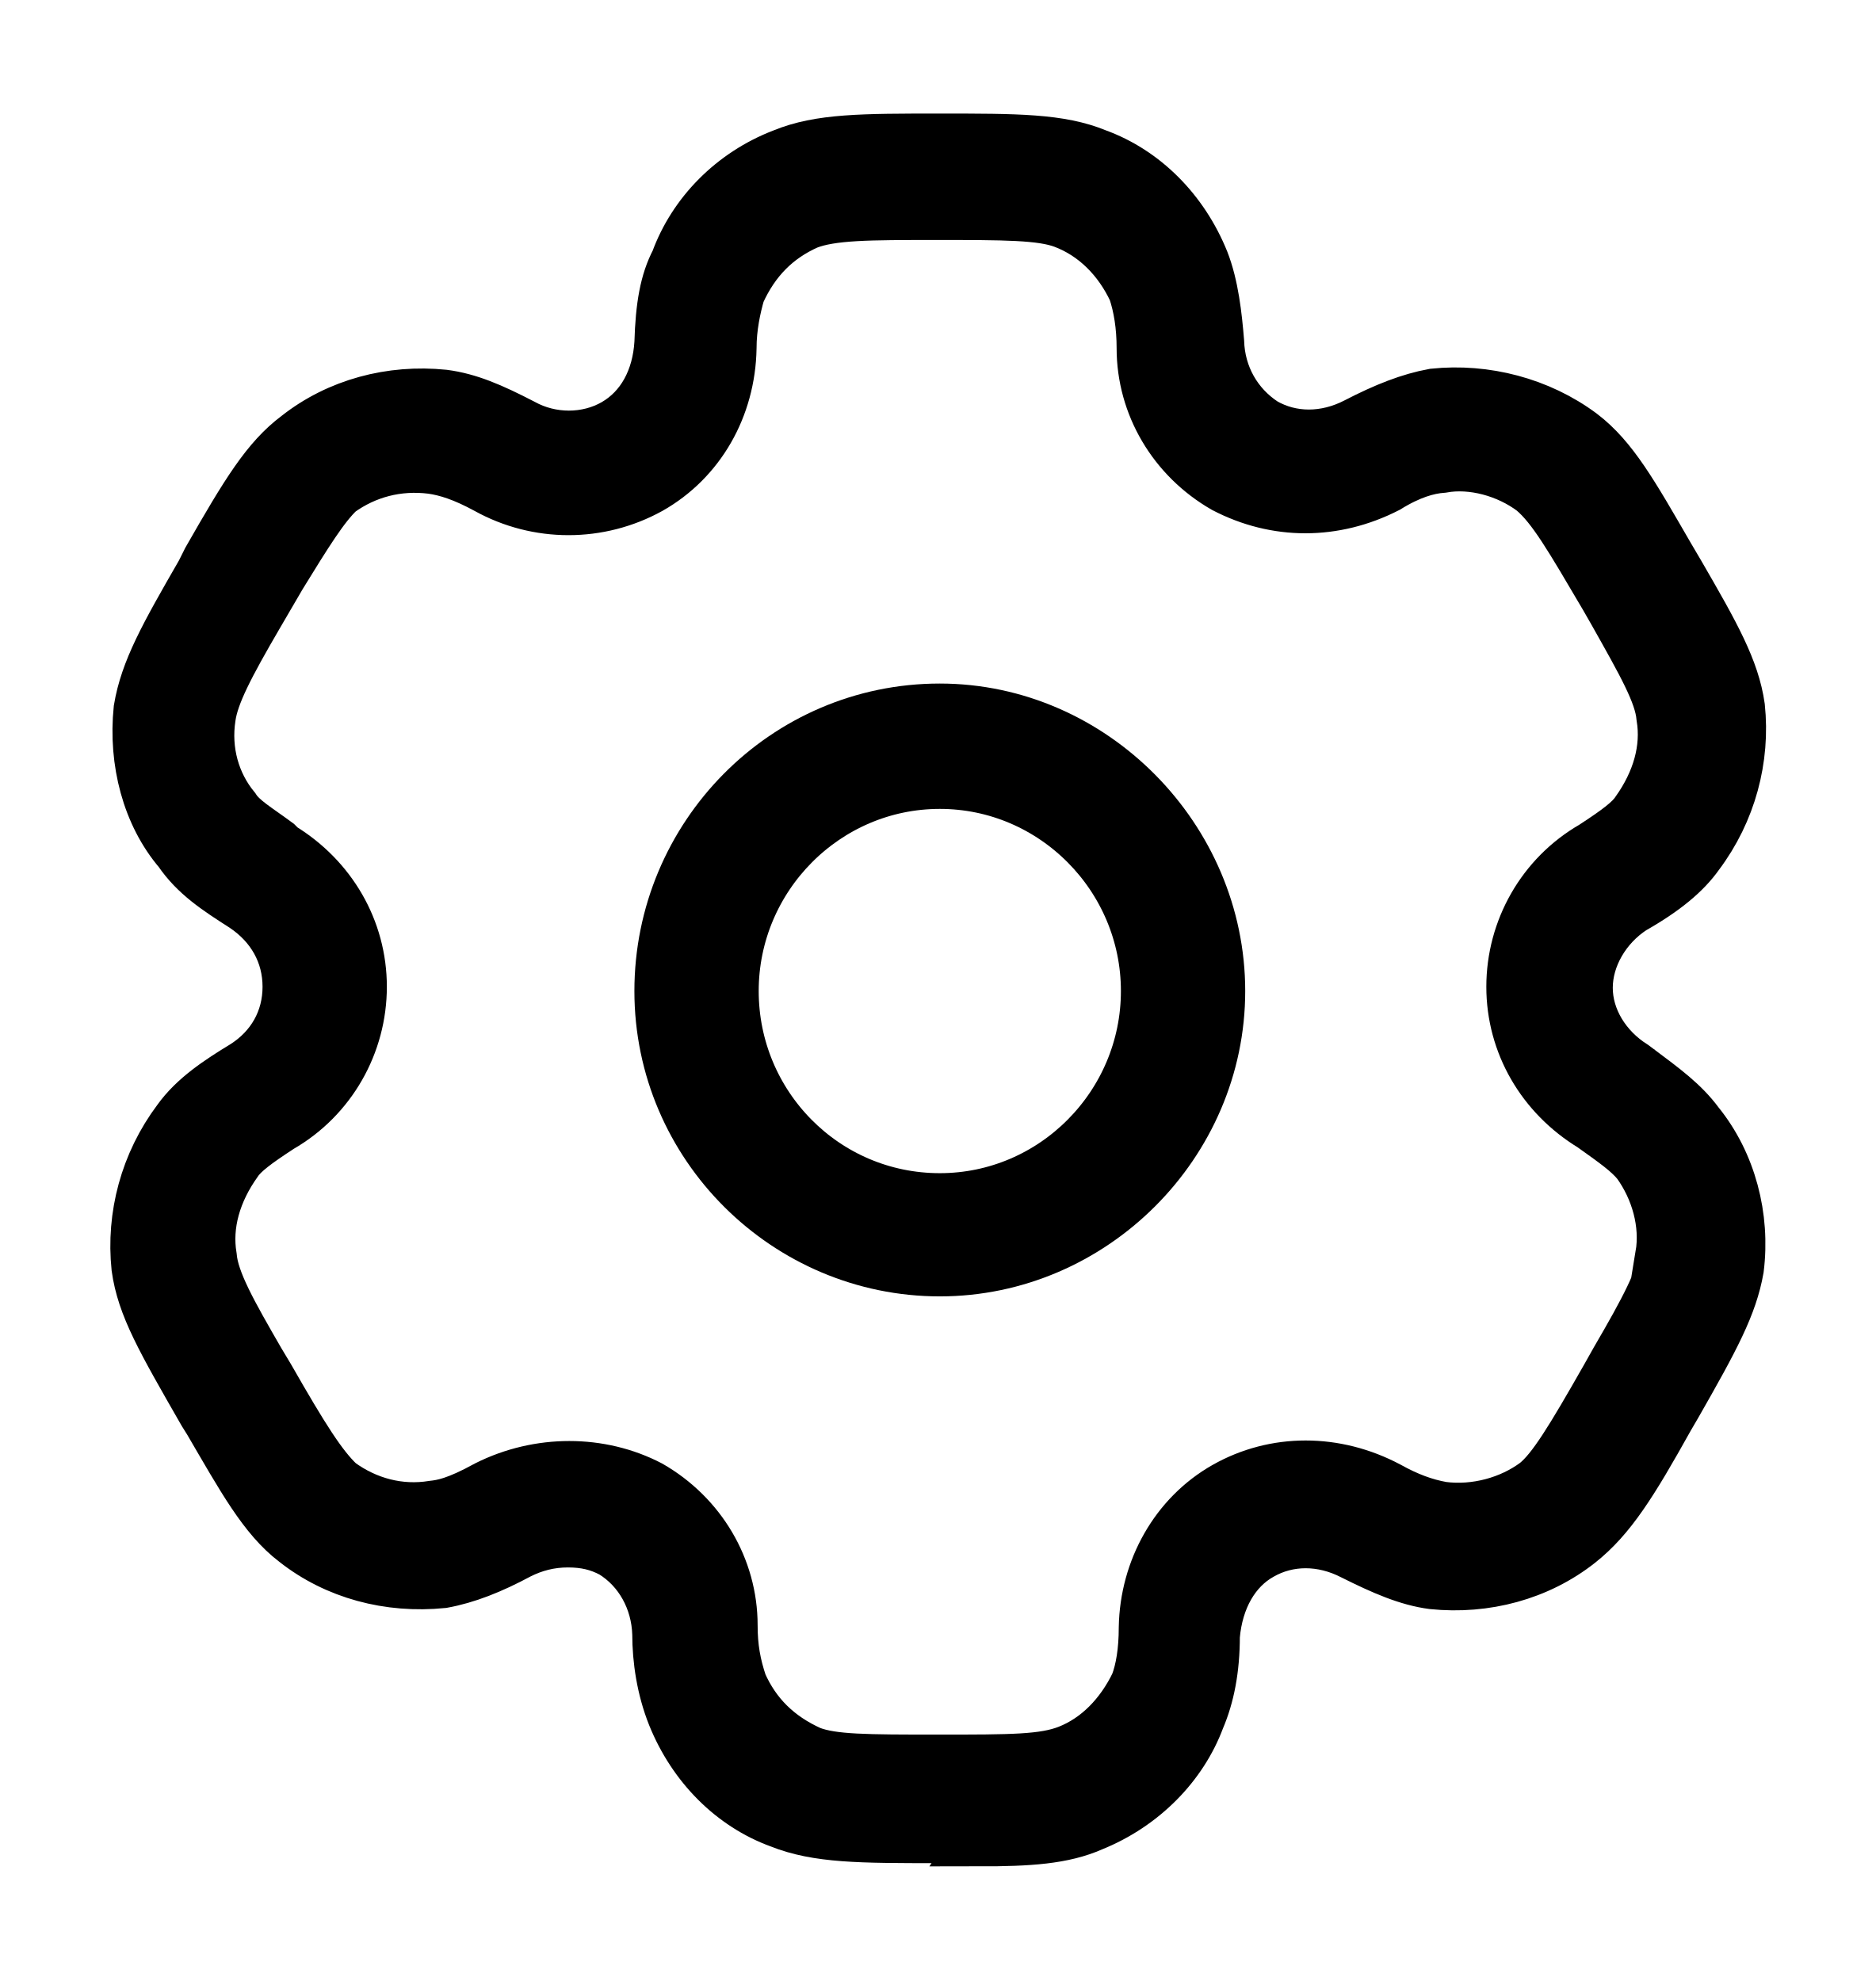
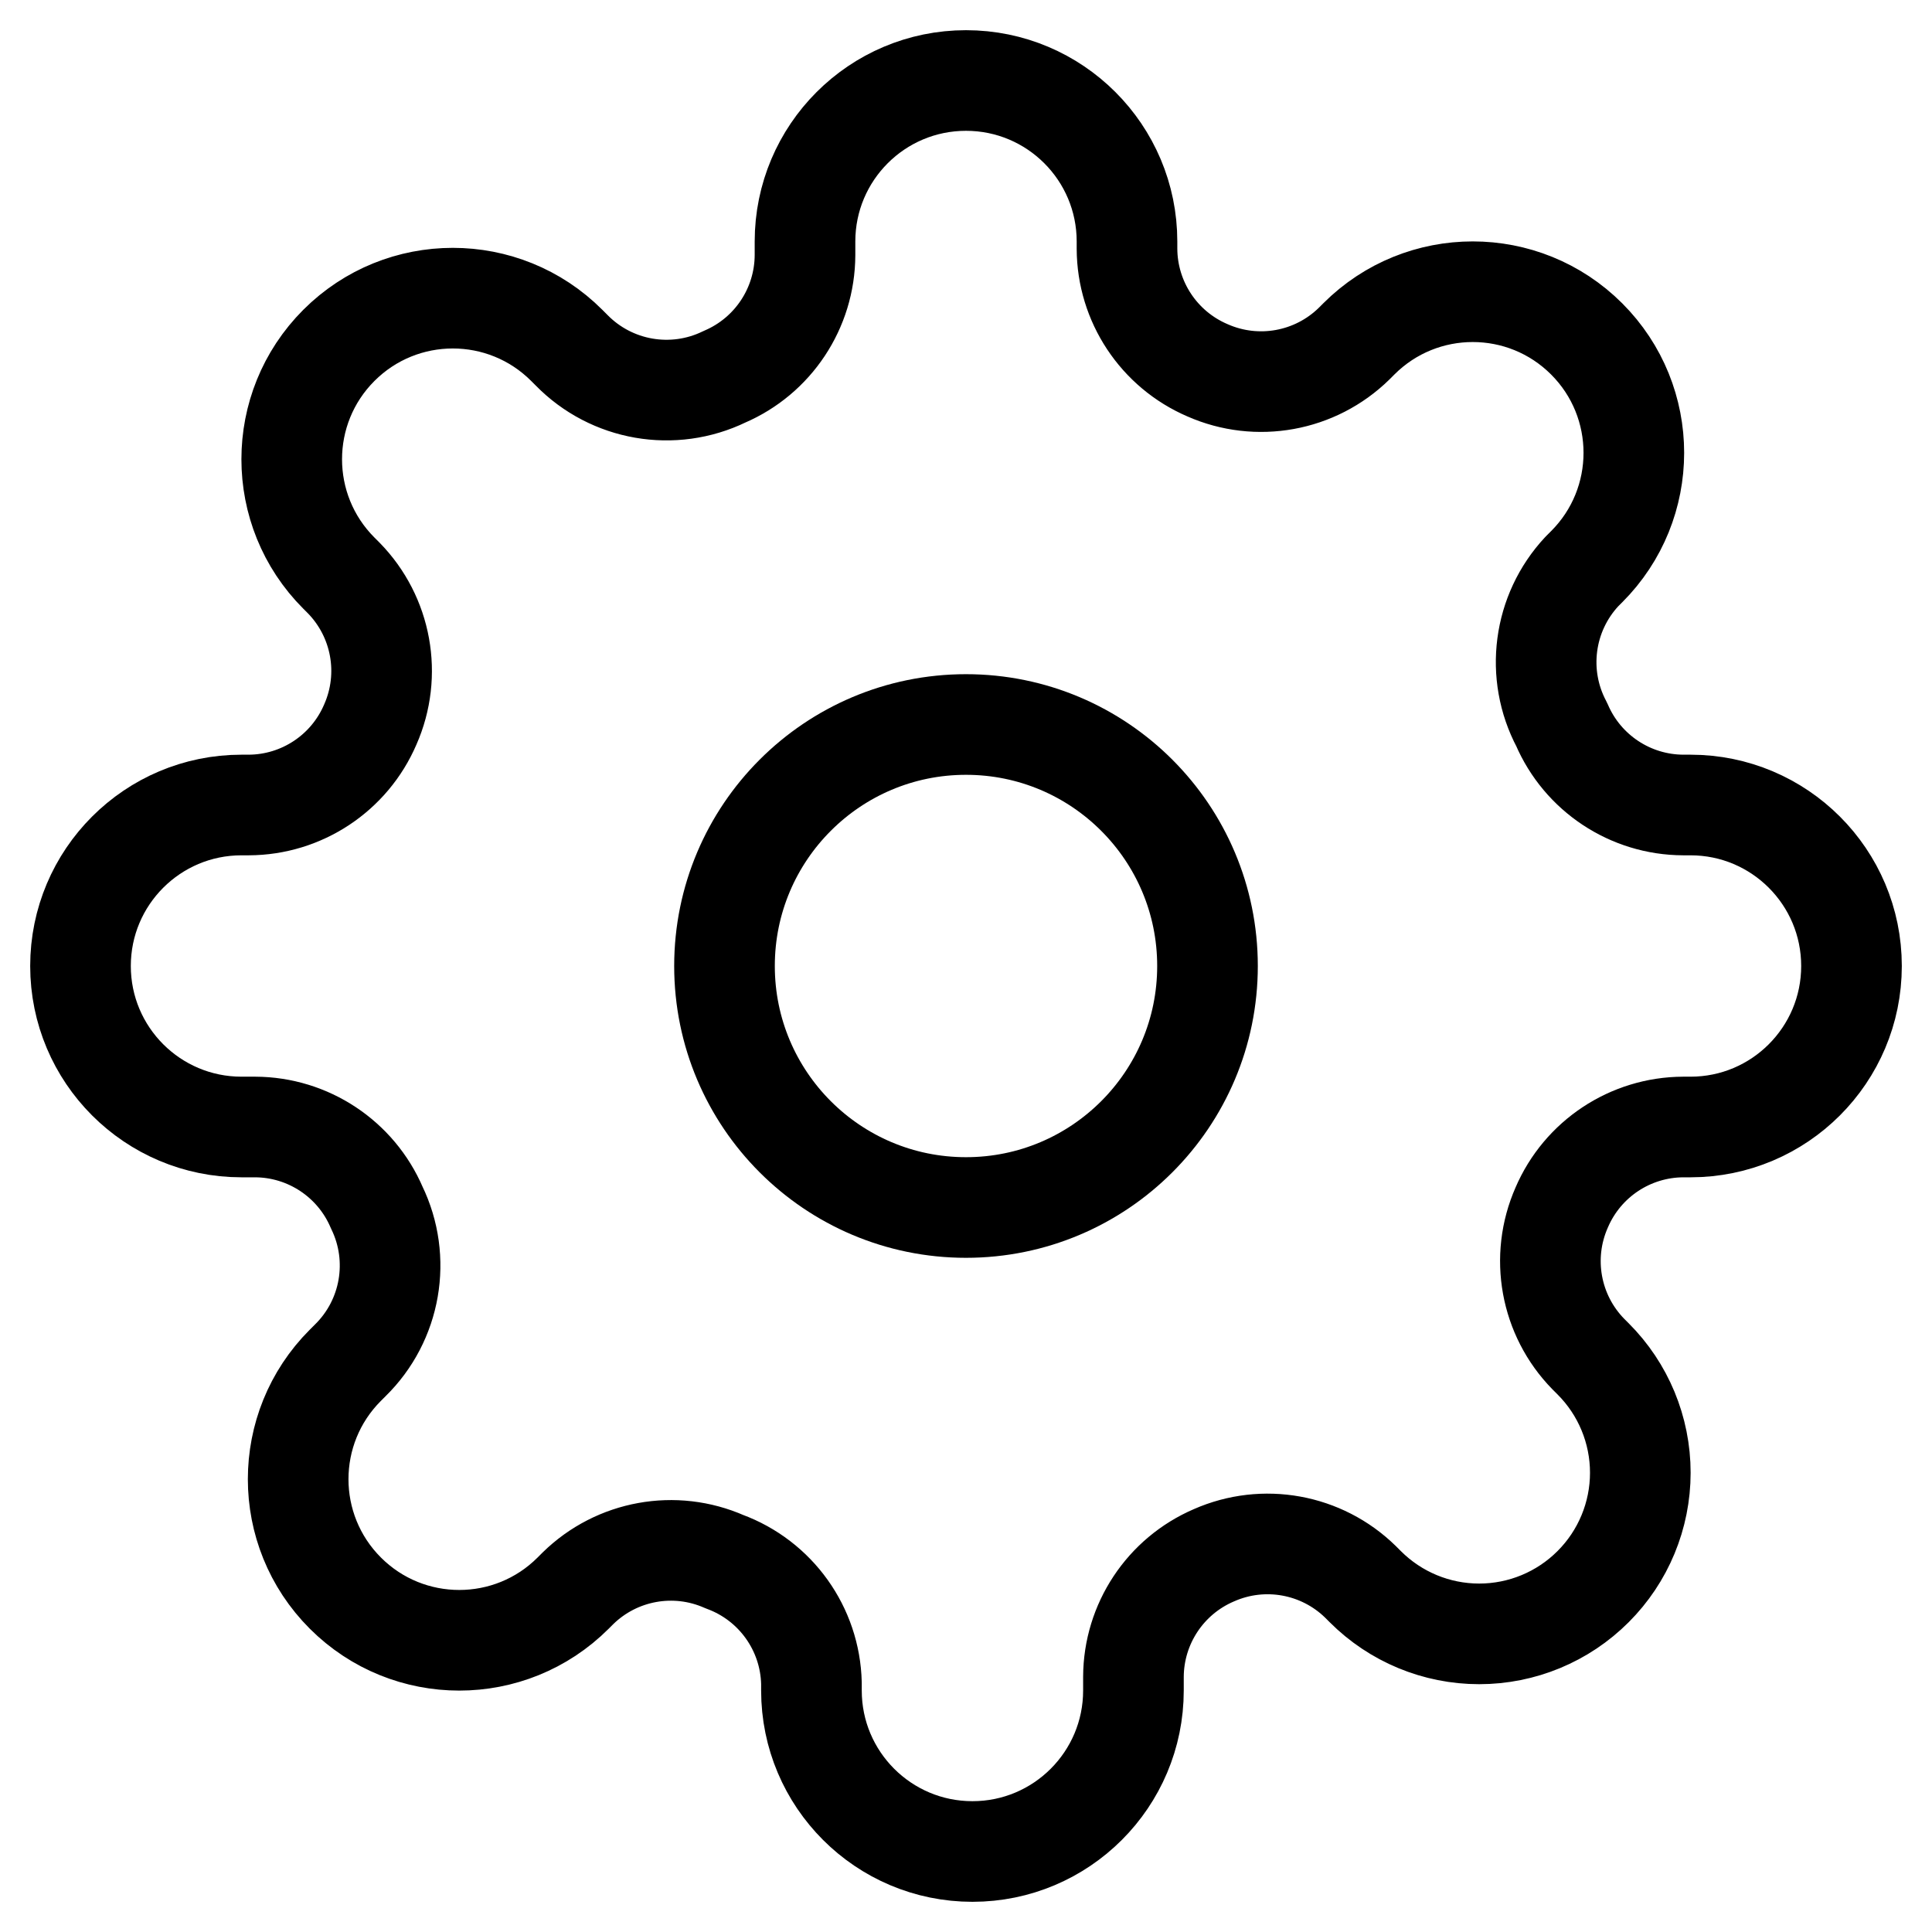
- <svg xmlns="http://www.w3.org/2000/svg" id="uuid-a01eb1cd-b688-4028-85f3-21588368c74d" version="1.1" viewBox="0 0 17.5 18.49">
-   <defs>
-     <style>
-       .st0 {
-         fill: currentColor;
-         stroke: currentColor;
-         stroke-miterlimit: 10;
-         stroke-width: .5px;
-       }
-     </style>
-   </defs>
-   <path class="st0" d="M15.28,9.99l-.04-.03c-.27-.17-.44-.45-.44-.74s.17-.58.43-.75c.3-.17.49-.33.61-.5.3-.4.43-.89.38-1.37-.05-.35-.23-.67-.56-1.24l-.1-.17c-.33-.57-.52-.91-.81-1.13-.39-.29-.89-.42-1.37-.37-.22.04-.45.13-.72.27-.29.15-.61.15-.87,0-.26-.17-.42-.45-.43-.77-.02-.24-.05-.52-.14-.75-.19-.47-.55-.83-.99-.99-.34-.14-.74-.14-1.46-.14s-1.12,0-1.46.14c-.47.18-.83.55-.99.99-.1.19-.14.42-.15.76-.02.34-.17.62-.43.77-.26.15-.6.15-.87,0-.29-.15-.5-.24-.73-.27-.49-.05-.98.08-1.36.38-.28.21-.47.52-.83,1.15l-.06.12c-.34.59-.52.91-.58,1.27-.05.49.08.98.37,1.32.15.22.35.35.6.51.27.18.42.45.42.76s-.15.58-.42.75c-.23.14-.46.29-.61.5-.3.4-.43.89-.38,1.37.05.36.23.67.62,1.35l.05.08c.31.53.51.9.8,1.12.38.3.87.43,1.37.38.22-.04.45-.13.71-.27.14-.07.29-.11.46-.11.16,0,.29.03.42.1.26.16.42.45.43.77,0,.24.04.51.14.76.19.47.55.83.99.99.35.14.75.14,1.47.14h.41l-.02.03c.46,0,.78-.02,1.05-.14.47-.19.83-.56.99-.99.09-.21.14-.46.14-.77.03-.35.19-.63.44-.77.26-.15.58-.15.87,0,.28.14.51.24.74.27.49.05.98-.08,1.36-.38.29-.23.49-.55.83-1.16l.07-.12c.36-.63.52-.93.58-1.27.06-.48-.07-.98-.37-1.35-.14-.19-.32-.32-.56-.5l-.02-.02ZM15.54,11.74c-.03.21-.17.48-.45.96l-.09.16c-.33.58-.5.86-.66.99-.24.18-.57.27-.88.23-.17-.03-.33-.09-.51-.19-.49-.26-1.05-.26-1.51,0-.46.26-.74.76-.75,1.3,0,.22-.03.4-.08.53-.14.29-.36.52-.64.63-.23.09-.53.09-1.21.09s-.99,0-1.2-.08c-.31-.14-.52-.35-.65-.64-.06-.18-.09-.34-.09-.55,0-.53-.29-1.02-.76-1.29-.46-.24-1.03-.24-1.51,0-.29.16-.42.18-.51.19-.31.05-.62-.03-.88-.22-.17-.16-.34-.43-.66-.99l-.09-.15c-.26-.45-.43-.75-.45-.98-.05-.3.04-.61.24-.89.06-.09.18-.18.41-.33.47-.27.75-.77.75-1.3s-.28-1.01-.74-1.29l-.04-.04c-.19-.14-.33-.22-.4-.33-.19-.23-.28-.54-.23-.86.03-.21.17-.48.45-.96l.21-.36c.24-.39.4-.65.55-.79.25-.18.55-.26.87-.22.14.02.3.07.52.19.47.26,1.04.26,1.51,0,.46-.26.74-.75.75-1.3,0-.2.04-.38.08-.52.14-.31.35-.52.64-.65.23-.09.58-.09,1.21-.09s.98,0,1.19.08c.29.11.52.34.66.64.05.15.08.33.08.54,0,.53.29,1.02.76,1.29.48.25,1.02.25,1.51,0,.21-.13.38-.18.52-.19.28-.05.61.04.85.22.19.16.35.44.68,1l.08.14c.27.48.43.76.45.98.05.3-.04.61-.24.89-.06.09-.18.18-.41.33-.47.27-.75.77-.75,1.3s.28,1.01.74,1.29c.21.15.34.24.43.35.18.25.27.57.22.87h.02Z" />
-   <path class="st0" d="M8.77,6.63c-1.44,0-2.6,1.18-2.6,2.62s1.18,2.6,2.6,2.6,2.6-1.18,2.6-2.6-1.18-2.62-2.6-2.62ZM8.77,11.2c-1.08,0-1.94-.88-1.94-1.95s.87-1.95,1.94-1.95,1.94.88,1.94,1.95-.87,1.95-1.94,1.95Z" />
+ <svg xmlns="http://www.w3.org/2000/svg" viewBox="0 0 24 24" fill="none" stroke="currentColor" stroke-width="1.25" stroke-linecap="round" stroke-linejoin="round">
+   <circle cx="12" cy="12" r="3" fill="none" stroke="currentColor" />
+   <path fill="none" stroke="currentColor" d="M19.4 15a1.65 1.65 0 0 0 .33 1.82l.06.06a2 2 0 0 1 0 2.83 2 2 0 0 1-2.83 0l-.06-.06a1.65 1.65 0 0 0-1.82-.33 1.65 1.65 0 0 0-1 1.51V21a2 2 0 0 1-4 0v-.09A1.65 1.65 0 0 0 9 19.4a1.65 1.65 0 0 0-1.82.33l-.06.06a2 2 0 0 1-2.83-2.83l.06-.06A1.65 1.65 0 0 0 4.68 15a1.65 1.65 0 0 0-1.51-1H3a2 2 0 0 1 0-4h.09A1.65 1.65 0 0 0 4.6 9a1.65 1.65 0 0 0-.33-1.82l-.06-.06a2 2 0 0 1 2.83-2.83l.06.06A1.65 1.65 0 0 0 9 4.68a1.65 1.65 0 0 0 1-1.51V3a2 2 0 0 1 4 0v.09a1.65 1.65 0 0 0 1 1.51 1.65 1.65 0 0 0 1.82-.33l.06-.06a2 2 0 0 1 2.83 2.83l-.06.06A1.65 1.65 0 0 0 19.4 9a1.65 1.65 0 0 0 1.51 1H21a2 2 0 0 1 0 4h-.09a1.65 1.65 0 0 0-1.51 1z" />
</svg>
